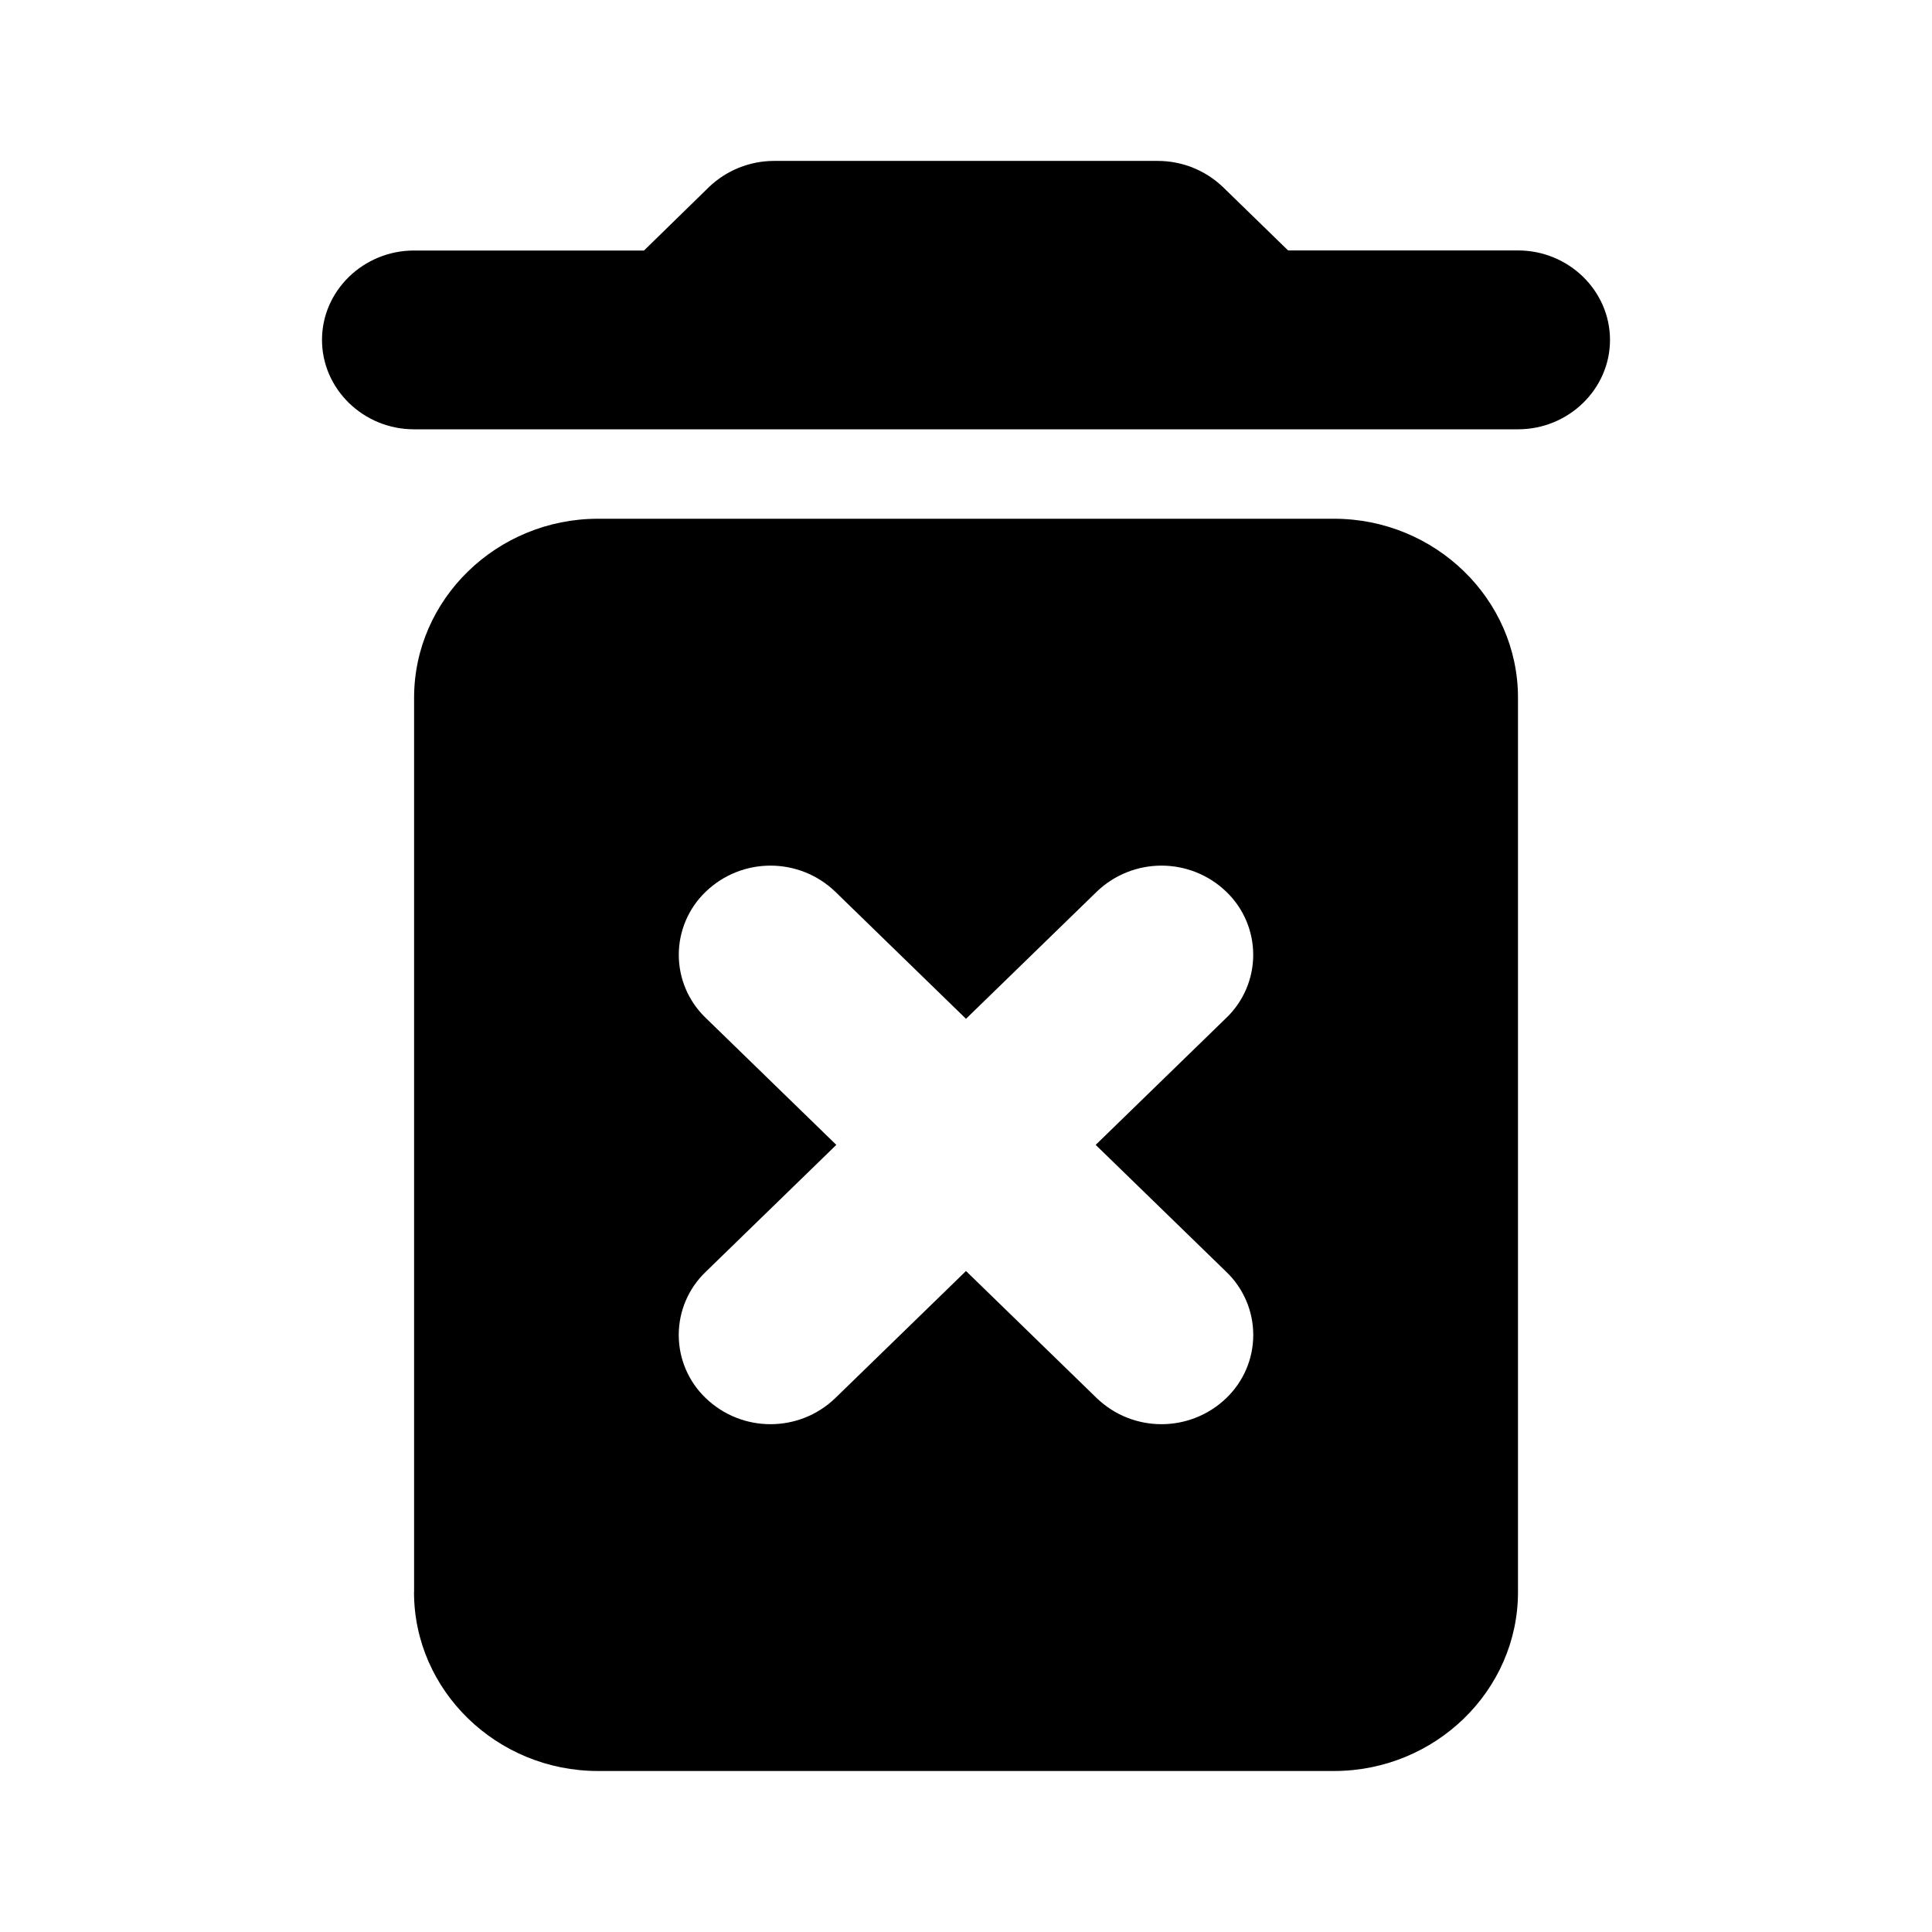
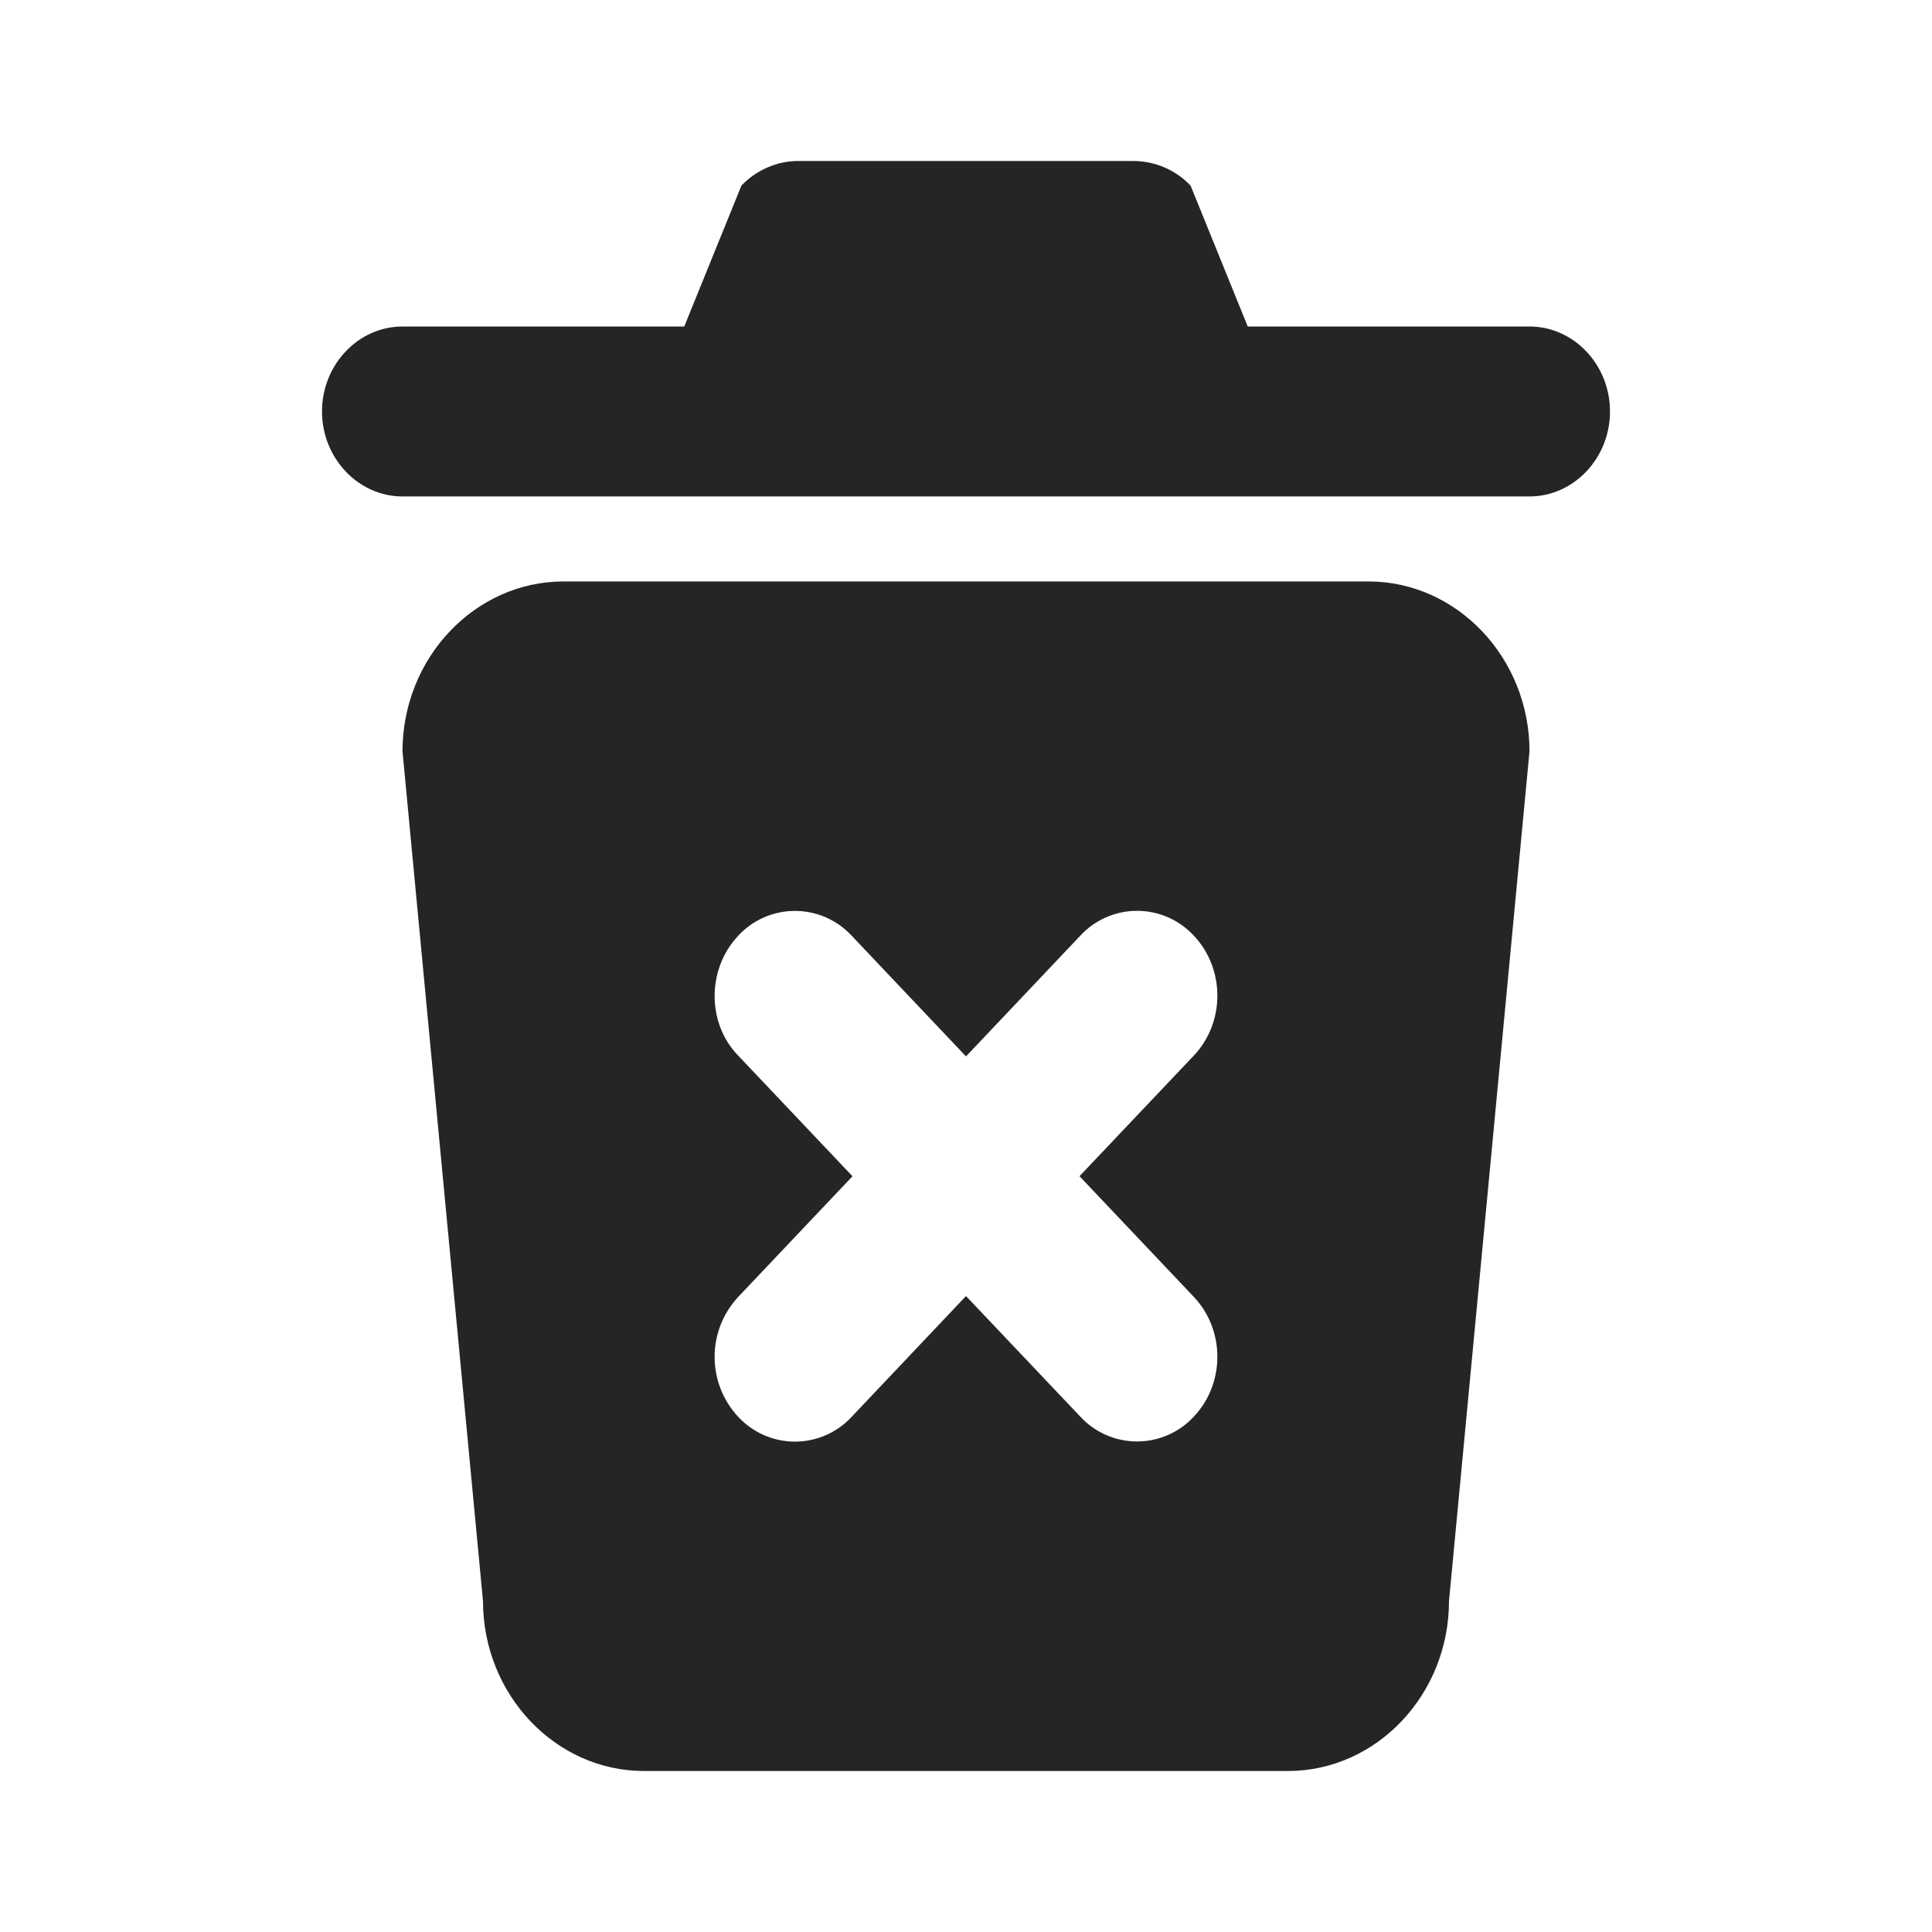
- <svg xmlns="http://www.w3.org/2000/svg" width="24" height="24">
-   <path d="M5.143 19.778C5.143 21 6.17 22 7.429 22h9.142c1.258 0 2.286-1 2.286-2.222V8.667c0-1.223-1.028-2.223-2.286-2.223H7.43c-1.258 0-2.286 1-2.286 2.223v11.11Zm3.623-8.7a1.161 1.161 0 0 1 1.611 0L12 12.656l1.623-1.578a1.161 1.161 0 0 1 1.611 0 1.085 1.085 0 0 1 0 1.566l-1.623 1.578 1.623 1.578a1.085 1.085 0 0 1 0 1.567 1.161 1.161 0 0 1-1.611 0L12 15.789l-1.623 1.578a1.161 1.161 0 0 1-1.611 0 1.085 1.085 0 0 1 0-1.567l1.623-1.578-1.623-1.578a1.085 1.085 0 0 1 0-1.566ZM16 3.11l-.811-.789a1.17 1.17 0 0 0-.8-.322H9.61a1.17 1.17 0 0 0-.8.322L8 3.112H5.143c-.629 0-1.143.5-1.143 1.11 0 .611.514 1.111 1.143 1.111h13.714c.629 0 1.143-.5 1.143-1.11 0-.612-.514-1.112-1.143-1.112H16Z" />
+ <svg xmlns="http://www.w3.org/2000/svg" width="24" height="24" fill="none">
+   <path fill="#252525" d="M6 19.889C6 21.05 6.9 22 8 22h8c1.1 0 2-.95 2-2.111l1-10.556c0-1.16-.9-2.11-2-2.11H7c-1.1 0-2 .95-2 2.11L6 19.89Zm3.17-8.265a.96.96 0 0 1 1.41 0L12 13.123l1.42-1.5a.96.96 0 0 1 1.41 0c.39.413.39 1.078 0 1.49l-1.42 1.498 1.42 1.499c.39.412.39 1.077 0 1.488a.96.96 0 0 1-1.41 0L12 16.1l-1.42 1.5a.96.96 0 0 1-1.41 0 1.093 1.093 0 0 1 0-1.489l1.42-1.499-1.42-1.499c-.39-.4-.39-1.076 0-1.488Zm6.33-7.568-.71-1.75a.983.983 0 0 0-.7-.306H9.91c-.26 0-.52.116-.7.306l-.71 1.75H5c-.55 0-1 .475-1 1.055s.45 1.056 1 1.056h14c.55 0 1-.475 1-1.056 0-.58-.45-1.055-1-1.055h-3.5Z" />
</svg>
